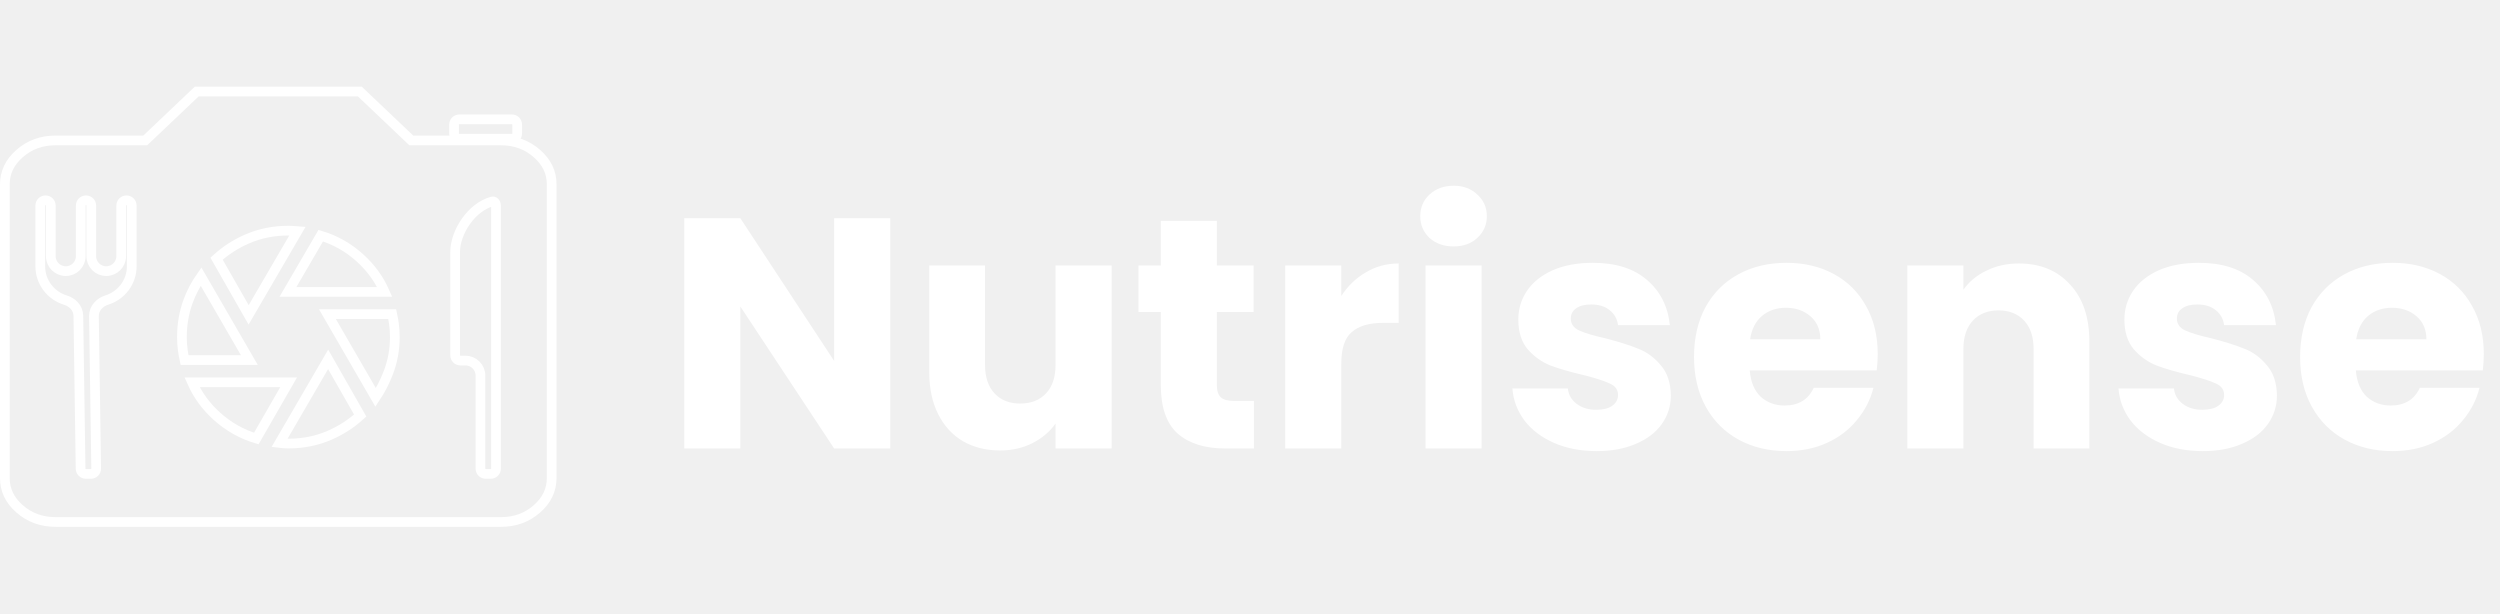
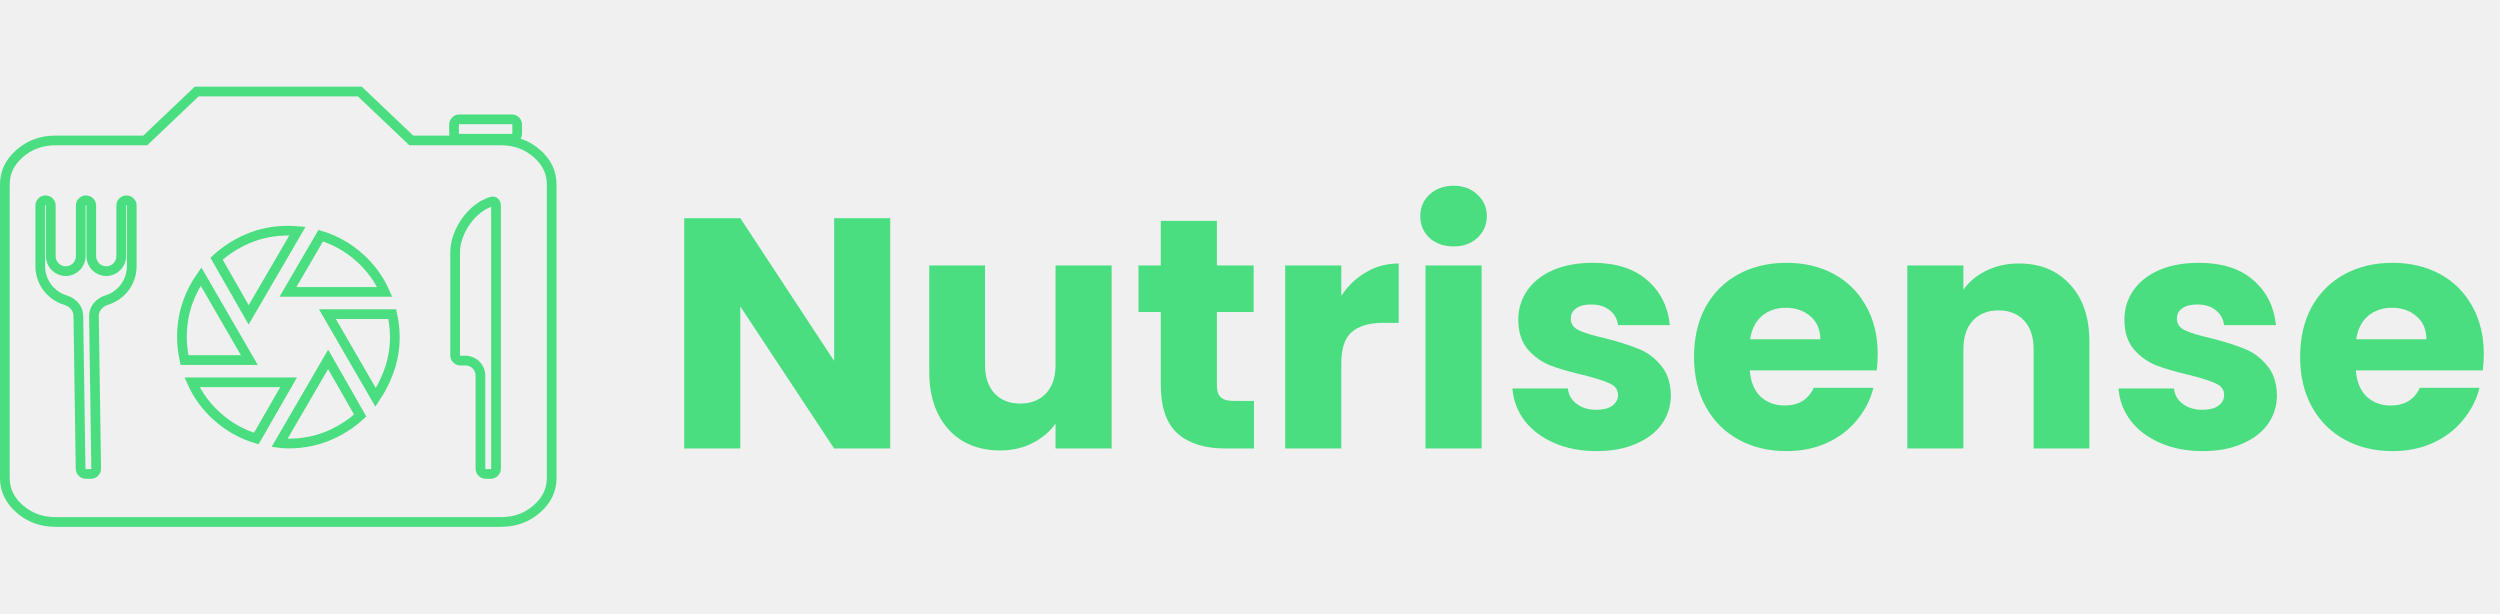
<svg xmlns="http://www.w3.org/2000/svg" width="326" height="80" viewBox="0 0 326 80" fill="none">
-   <rect x="59.208" y="15.56" width="8.232" height="2.533" rx="0.686" stroke="white" stroke-width="1.266" />
-   <path d="M0.633 62.322V62.322V24.056C0.633 22.5 1.254 21.167 2.552 20.026C3.852 18.884 5.408 18.31 7.257 18.312H7.257H18.687H18.94L19.123 18.138L25.653 11.934H46.919L53.449 18.138L53.632 18.312H53.885H65.315C67.166 18.312 68.724 18.887 70.024 20.029C71.322 21.17 71.941 22.502 71.939 24.055V24.056V62.322C71.939 63.877 71.319 65.211 70.021 66.352C68.72 67.494 67.164 68.068 65.316 68.066H65.315H7.257C5.406 68.066 3.848 67.491 2.548 66.348C1.25 65.208 0.631 63.876 0.633 62.322Z" stroke="white" stroke-width="1.266" />
-   <path d="M23.724 43.959V43.959C23.724 42.311 23.991 40.764 24.52 39.313C24.945 38.15 25.51 37.068 26.214 36.067L32.516 46.954H24.065C23.977 46.549 23.903 46.138 23.844 45.721C23.763 45.147 23.723 44.559 23.724 43.959ZM46.959 33.651C48.359 34.92 49.426 36.39 50.167 38.064H37.547L41.824 30.731C43.738 31.307 45.448 32.279 46.959 33.651ZM38.637 30.13C38.687 30.134 38.736 30.139 38.784 30.143L32.422 41.058L28.241 33.734C29.409 32.665 30.745 31.803 32.252 31.15C33.897 30.437 35.679 30.077 37.605 30.077C37.896 30.077 38.239 30.094 38.637 30.13ZM51.486 43.958V43.959C51.486 45.576 51.203 47.12 50.639 48.594C50.189 49.769 49.636 50.845 48.982 51.826L42.695 40.963H51.146C51.234 41.368 51.308 41.779 51.366 42.196C51.447 42.771 51.487 43.358 51.486 43.958ZM28.268 54.265C26.86 52.995 25.787 51.526 25.044 49.853H37.636L33.42 57.185C31.506 56.609 29.79 55.637 28.268 54.265ZM37.605 57.84C37.271 57.84 36.928 57.817 36.579 57.772C36.536 57.767 36.493 57.761 36.451 57.756L42.789 46.86L46.969 54.183C45.801 55.252 44.466 56.114 42.959 56.767C41.313 57.48 39.531 57.84 37.605 57.84Z" stroke="white" stroke-width="1.266" />
-   <path d="M11.902 26.805V33.403C11.902 34.481 12.776 35.355 13.855 35.355C14.933 35.355 15.807 34.481 15.807 33.403V26.805C15.807 26.426 16.115 26.119 16.494 26.119C16.873 26.119 17.18 26.426 17.18 26.805V34.722C17.18 36.798 15.807 38.547 13.914 39.13C13.06 39.394 12.235 40.16 12.25 41.228L12.542 61.102C12.548 61.485 12.239 61.798 11.856 61.798H11.197C10.821 61.798 10.516 61.497 10.51 61.122L10.217 41.173C10.202 40.128 9.388 39.392 8.548 39.14C6.639 38.566 5.251 36.809 5.251 34.722V26.805C5.251 26.426 5.559 26.119 5.938 26.119C6.317 26.119 6.624 26.426 6.624 26.805V33.403C6.624 34.481 7.498 35.355 8.577 35.355C9.655 35.355 10.529 34.481 10.529 33.403V26.805C10.529 26.426 10.837 26.119 11.216 26.119C11.595 26.119 11.902 26.426 11.902 26.805Z" stroke="white" stroke-width="1.266" />
-   <path d="M59.35 46.334V32.875C59.35 31.604 59.863 30.132 60.75 28.873C61.636 27.614 62.847 26.637 64.177 26.274C64.299 26.241 64.405 26.27 64.498 26.355C64.6 26.45 64.681 26.611 64.681 26.805V61.112C64.681 61.491 64.374 61.798 63.995 61.798H63.335C62.956 61.798 62.649 61.491 62.649 61.112V48.973C62.649 47.894 61.775 47.02 60.696 47.02H60.036C59.657 47.02 59.35 46.713 59.35 46.334Z" stroke="white" stroke-width="1.266" />
-   <path d="M116.087 58.483H108.773L96.539 39.962V58.483H89.224V28.455H96.539L108.773 47.062V28.455H116.087V58.483ZM144.958 34.615V58.483H137.644V55.232C136.902 56.287 135.89 57.143 134.607 57.799C133.352 58.426 131.955 58.74 130.415 58.74C128.59 58.74 126.979 58.341 125.581 57.542C124.184 56.715 123.1 55.532 122.33 53.992C121.56 52.452 121.175 50.641 121.175 48.559V34.615H128.447V47.575C128.447 49.172 128.861 50.413 129.688 51.297C130.515 52.181 131.627 52.623 133.024 52.623C134.45 52.623 135.576 52.181 136.403 51.297C137.23 50.413 137.644 49.172 137.644 47.575V34.615H144.958ZM163.516 52.281V58.483H159.794C157.142 58.483 155.075 57.842 153.592 56.558C152.109 55.246 151.367 53.122 151.367 50.185V40.689H148.459V34.615H151.367V28.797H158.682V34.615H163.473V40.689H158.682V50.27C158.682 50.983 158.853 51.496 159.195 51.81C159.537 52.124 160.108 52.281 160.906 52.281H163.516ZM174.905 38.593C175.76 37.281 176.829 36.254 178.113 35.513C179.396 34.743 180.822 34.358 182.39 34.358V42.1H180.38C178.555 42.1 177.186 42.499 176.273 43.298C175.361 44.068 174.905 45.437 174.905 47.404V58.483H167.59V34.615H174.905V38.593ZM189.565 32.134C188.282 32.134 187.227 31.763 186.4 31.021C185.601 30.252 185.202 29.31 185.202 28.198C185.202 27.058 185.601 26.116 186.4 25.375C187.227 24.605 188.282 24.22 189.565 24.22C190.82 24.22 191.846 24.605 192.645 25.375C193.472 26.116 193.885 27.058 193.885 28.198C193.885 29.31 193.472 30.252 192.645 31.021C191.846 31.763 190.82 32.134 189.565 32.134ZM193.201 34.615V58.483H185.886V34.615H193.201ZM208.212 58.825C206.13 58.825 204.276 58.469 202.651 57.756C201.025 57.043 199.742 56.074 198.801 54.847C197.86 53.593 197.333 52.195 197.218 50.655H204.448C204.533 51.482 204.918 52.152 205.602 52.666C206.287 53.179 207.128 53.436 208.126 53.436C209.039 53.436 209.737 53.265 210.222 52.922C210.735 52.552 210.992 52.081 210.992 51.511C210.992 50.826 210.636 50.327 209.923 50.014C209.21 49.672 208.055 49.301 206.458 48.901C204.747 48.502 203.321 48.089 202.18 47.661C201.04 47.205 200.056 46.506 199.229 45.565C198.402 44.596 197.988 43.298 197.988 41.672C197.988 40.304 198.359 39.063 199.101 37.951C199.871 36.81 200.983 35.912 202.437 35.256C203.92 34.6 205.674 34.272 207.698 34.272C210.693 34.272 213.045 35.014 214.756 36.497C216.496 37.98 217.494 39.947 217.751 42.4H210.992C210.878 41.573 210.507 40.917 209.88 40.432C209.281 39.947 208.483 39.705 207.485 39.705C206.629 39.705 205.973 39.876 205.517 40.218C205.061 40.532 204.832 40.974 204.832 41.544C204.832 42.229 205.189 42.742 205.902 43.084C206.643 43.426 207.784 43.769 209.324 44.111C211.092 44.567 212.532 45.023 213.644 45.48C214.756 45.907 215.726 46.62 216.553 47.618C217.408 48.588 217.85 49.9 217.879 51.554C217.879 52.951 217.48 54.206 216.681 55.318C215.911 56.401 214.785 57.257 213.302 57.884C211.848 58.512 210.151 58.825 208.212 58.825ZM244.854 46.164C244.854 46.848 244.811 47.561 244.725 48.303H228.171C228.285 49.785 228.756 50.926 229.583 51.725C230.438 52.495 231.479 52.88 232.706 52.88C234.531 52.88 235.8 52.11 236.513 50.57H244.298C243.898 52.138 243.171 53.55 242.116 54.804C241.09 56.059 239.792 57.043 238.224 57.756C236.655 58.469 234.901 58.825 232.962 58.825C230.624 58.825 228.542 58.326 226.717 57.328C224.892 56.33 223.466 54.904 222.44 53.051C221.413 51.197 220.9 49.03 220.9 46.549C220.9 44.068 221.399 41.901 222.397 40.047C223.423 38.193 224.849 36.768 226.674 35.77C228.499 34.771 230.595 34.272 232.962 34.272C235.272 34.272 237.325 34.757 239.122 35.727C240.918 36.696 242.316 38.079 243.314 39.876C244.34 41.672 244.854 43.769 244.854 46.164ZM237.368 44.239C237.368 42.984 236.94 41.986 236.085 41.245C235.229 40.503 234.16 40.133 232.877 40.133C231.65 40.133 230.61 40.489 229.754 41.202C228.927 41.915 228.414 42.927 228.214 44.239H237.368ZM263.256 34.358C266.051 34.358 268.275 35.27 269.929 37.096C271.612 38.892 272.453 41.373 272.453 44.538V58.483H265.181V45.522C265.181 43.925 264.768 42.685 263.941 41.801C263.114 40.917 262.001 40.475 260.604 40.475C259.207 40.475 258.095 40.917 257.268 41.801C256.441 42.685 256.027 43.925 256.027 45.522V58.483H248.713V34.615H256.027V37.78C256.769 36.725 257.767 35.898 259.021 35.299C260.276 34.672 261.688 34.358 263.256 34.358ZM287.246 58.825C285.164 58.825 283.31 58.469 281.685 57.756C280.059 57.043 278.776 56.074 277.835 54.847C276.894 53.593 276.367 52.195 276.252 50.655H283.481C283.567 51.482 283.952 52.152 284.636 52.666C285.321 53.179 286.162 53.436 287.16 53.436C288.073 53.436 288.771 53.265 289.256 52.922C289.769 52.552 290.026 52.081 290.026 51.511C290.026 50.826 289.67 50.327 288.957 50.014C288.244 49.672 287.089 49.301 285.492 48.901C283.781 48.502 282.355 48.089 281.214 47.661C280.074 47.205 279.09 46.506 278.263 45.565C277.436 44.596 277.022 43.298 277.022 41.672C277.022 40.304 277.393 39.063 278.135 37.951C278.905 36.81 280.017 35.912 281.471 35.256C282.954 34.6 284.708 34.272 286.732 34.272C289.727 34.272 292.079 35.014 293.79 36.497C295.53 37.98 296.528 39.947 296.785 42.4H290.026C289.912 41.573 289.541 40.917 288.914 40.432C288.315 39.947 287.517 39.705 286.519 39.705C285.663 39.705 285.007 39.876 284.551 40.218C284.095 40.532 283.866 40.974 283.866 41.544C283.866 42.229 284.223 42.742 284.936 43.084C285.677 43.426 286.818 43.769 288.358 44.111C290.126 44.567 291.566 45.023 292.678 45.48C293.79 45.907 294.76 46.62 295.587 47.618C296.442 48.588 296.884 49.9 296.913 51.554C296.913 52.951 296.514 54.206 295.715 55.318C294.945 56.401 293.819 57.257 292.336 57.884C290.882 58.512 289.185 58.825 287.246 58.825ZM323.888 46.164C323.888 46.848 323.845 47.561 323.759 48.303H307.205C307.319 49.785 307.79 50.926 308.617 51.725C309.472 52.495 310.513 52.88 311.74 52.88C313.565 52.88 314.834 52.11 315.547 50.57H323.332C322.932 52.138 322.205 53.55 321.15 54.804C320.124 56.059 318.826 57.043 317.258 57.756C315.689 58.469 313.935 58.825 311.996 58.825C309.658 58.825 307.576 58.326 305.751 57.328C303.926 56.33 302.5 54.904 301.473 53.051C300.447 51.197 299.934 49.03 299.934 46.549C299.934 44.068 300.433 41.901 301.431 40.047C302.457 38.193 303.883 36.768 305.708 35.77C307.533 34.771 309.629 34.272 311.996 34.272C314.306 34.272 316.359 34.757 318.156 35.727C319.952 36.696 321.35 38.079 322.348 39.876C323.374 41.672 323.888 43.769 323.888 46.164ZM316.402 44.239C316.402 42.984 315.974 41.986 315.119 41.245C314.263 40.503 313.194 40.133 311.911 40.133C310.684 40.133 309.644 40.489 308.788 41.202C307.961 41.915 307.448 42.927 307.248 44.239H316.402Z" fill="white" />
+   <rect x="59.208" y="15.56" width="8.232" height="2.533" rx="0.686" stroke="#4ADE80" stroke-width="1.266" />
+   <path d="M0.633 62.322V62.322V24.056C0.633 22.5 1.254 21.167 2.552 20.026C3.852 18.884 5.408 18.31 7.257 18.312H7.257H18.687H18.94L19.123 18.138L25.653 11.934H46.919L53.449 18.138L53.632 18.312H53.885H65.315C67.166 18.312 68.724 18.887 70.024 20.029C71.322 21.17 71.941 22.502 71.939 24.055V24.056V62.322C71.939 63.877 71.319 65.211 70.021 66.352C68.72 67.494 67.164 68.068 65.316 68.066H65.315H7.257C5.406 68.066 3.848 67.491 2.548 66.348C1.25 65.208 0.631 63.876 0.633 62.322Z" stroke="#4ADE80" stroke-width="1.266" />
+   <path d="M23.724 43.959V43.959C23.724 42.311 23.991 40.764 24.52 39.313C24.945 38.15 25.51 37.068 26.214 36.067L32.516 46.954H24.065C23.977 46.549 23.903 46.138 23.844 45.721C23.763 45.147 23.723 44.559 23.724 43.959ZM46.959 33.651C48.359 34.92 49.426 36.39 50.167 38.064H37.547L41.824 30.731C43.738 31.307 45.448 32.279 46.959 33.651ZM38.637 30.13C38.687 30.134 38.736 30.139 38.784 30.143L32.422 41.058L28.241 33.734C29.409 32.665 30.745 31.803 32.252 31.15C33.897 30.437 35.679 30.077 37.605 30.077C37.896 30.077 38.239 30.094 38.637 30.13ZM51.486 43.958V43.959C51.486 45.576 51.203 47.12 50.639 48.594C50.189 49.769 49.636 50.845 48.982 51.826L42.695 40.963H51.146C51.234 41.368 51.308 41.779 51.366 42.196C51.447 42.771 51.487 43.358 51.486 43.958ZM28.268 54.265C26.86 52.995 25.787 51.526 25.044 49.853H37.636L33.42 57.185C31.506 56.609 29.79 55.637 28.268 54.265ZM37.605 57.84C37.271 57.84 36.928 57.817 36.579 57.772C36.536 57.767 36.493 57.761 36.451 57.756L42.789 46.86L46.969 54.183C45.801 55.252 44.466 56.114 42.959 56.767C41.313 57.48 39.531 57.84 37.605 57.84Z" stroke="#4ADE80" stroke-width="1.266" />
+   <path d="M11.902 26.805V33.403C11.902 34.481 12.776 35.356 13.855 35.356C14.933 35.356 15.807 34.481 15.807 33.403V26.805C15.807 26.426 16.115 26.119 16.494 26.119C16.873 26.119 17.18 26.426 17.18 26.805V34.722C17.18 36.798 15.807 38.547 13.914 39.131C13.06 39.394 12.235 40.16 12.25 41.228L12.542 61.102C12.548 61.485 12.239 61.799 11.856 61.799H11.197C10.821 61.799 10.516 61.497 10.51 61.122L10.217 41.173C10.202 40.128 9.388 39.392 8.548 39.14C6.639 38.566 5.251 36.809 5.251 34.722V26.805C5.251 26.426 5.559 26.119 5.938 26.119C6.317 26.119 6.624 26.426 6.624 26.805V33.403C6.624 34.481 7.498 35.356 8.577 35.356C9.655 35.356 10.529 34.481 10.529 33.403V26.805C10.529 26.426 10.837 26.119 11.216 26.119C11.595 26.119 11.902 26.426 11.902 26.805Z" stroke="#4ADE80" stroke-width="1.266" />
+   <path d="M59.35 46.334V32.875C59.35 31.604 59.863 30.132 60.75 28.873C61.636 27.615 62.847 26.637 64.177 26.274C64.299 26.241 64.405 26.27 64.498 26.356C64.6 26.45 64.681 26.612 64.681 26.805V61.112C64.681 61.491 64.374 61.799 63.995 61.799H63.335C62.956 61.799 62.649 61.491 62.649 61.112V48.973C62.649 47.895 61.775 47.02 60.696 47.02H60.036C59.657 47.02 59.35 46.713 59.35 46.334Z" stroke="#4ADE80" stroke-width="1.266" />
+   <path d="M116.087 58.483H108.773L96.539 39.962V58.483H89.224V28.455H96.539L108.773 47.062V28.455H116.087V58.483ZM144.958 34.615V58.483H137.644V55.232C136.902 56.287 135.89 57.143 134.607 57.799C133.352 58.426 131.955 58.74 130.415 58.74C128.59 58.74 126.979 58.341 125.581 57.542C124.184 56.715 123.1 55.532 122.33 53.992C121.56 52.452 121.175 50.641 121.175 48.559V34.615H128.447V47.575C128.447 49.172 128.861 50.413 129.688 51.297C130.515 52.181 131.627 52.623 133.024 52.623C134.45 52.623 135.576 52.181 136.403 51.297C137.23 50.413 137.644 49.172 137.644 47.575V34.615H144.958ZM163.516 52.281V58.483H159.794C157.142 58.483 155.075 57.842 153.592 56.558C152.109 55.246 151.367 53.122 151.367 50.185V40.689H148.459V34.615H151.367V28.797H158.682V34.615H163.473V40.689H158.682V50.27C158.682 50.983 158.853 51.496 159.195 51.81C159.537 52.124 160.108 52.281 160.906 52.281H163.516ZM174.905 38.593C175.76 37.281 176.829 36.254 178.113 35.513C179.396 34.743 180.822 34.358 182.39 34.358V42.1H180.38C178.555 42.1 177.186 42.499 176.273 43.298C175.361 44.068 174.905 45.437 174.905 47.404V58.483H167.59V34.615H174.905V38.593ZM189.565 32.134C188.282 32.134 187.227 31.763 186.4 31.021C185.601 30.252 185.202 29.31 185.202 28.198C185.202 27.058 185.601 26.116 186.4 25.375C187.227 24.605 188.282 24.22 189.565 24.22C190.82 24.22 191.846 24.605 192.645 25.375C193.472 26.116 193.885 27.058 193.885 28.198C193.885 29.31 193.472 30.252 192.645 31.021C191.846 31.763 190.82 32.134 189.565 32.134ZM193.201 34.615V58.483H185.886V34.615H193.201ZM208.212 58.825C206.13 58.825 204.276 58.469 202.651 57.756C201.025 57.043 199.742 56.074 198.801 54.847C197.86 53.593 197.333 52.195 197.218 50.655H204.448C204.533 51.482 204.918 52.152 205.602 52.666C206.287 53.179 207.128 53.436 208.126 53.436C209.039 53.436 209.737 53.265 210.222 52.922C210.735 52.552 210.992 52.081 210.992 51.511C210.992 50.826 210.636 50.327 209.923 50.014C209.21 49.672 208.055 49.301 206.458 48.901C204.747 48.502 203.321 48.089 202.18 47.661C201.04 47.205 200.056 46.506 199.229 45.565C198.402 44.596 197.988 43.298 197.988 41.672C197.988 40.304 198.359 39.063 199.101 37.951C199.871 36.81 200.983 35.912 202.437 35.256C203.92 34.6 205.674 34.272 207.698 34.272C210.693 34.272 213.045 35.014 214.756 36.497C216.496 37.98 217.494 39.947 217.751 42.4H210.992C210.878 41.573 210.507 40.917 209.88 40.432C209.281 39.947 208.483 39.705 207.485 39.705C206.629 39.705 205.973 39.876 205.517 40.218C205.061 40.532 204.832 40.974 204.832 41.544C204.832 42.229 205.189 42.742 205.902 43.084C206.643 43.426 207.784 43.769 209.324 44.111C211.092 44.567 212.532 45.023 213.644 45.48C214.756 45.907 215.726 46.62 216.553 47.618C217.408 48.588 217.85 49.9 217.879 51.554C217.879 52.951 217.48 54.206 216.681 55.318C215.911 56.401 214.785 57.257 213.302 57.884C211.848 58.512 210.151 58.825 208.212 58.825ZM244.854 46.164C244.854 46.848 244.811 47.561 244.725 48.303H228.171C228.285 49.785 228.756 50.926 229.583 51.725C230.438 52.495 231.479 52.88 232.706 52.88C234.531 52.88 235.8 52.11 236.513 50.57H244.298C243.898 52.138 243.171 53.55 242.116 54.804C241.09 56.059 239.792 57.043 238.224 57.756C236.655 58.469 234.901 58.825 232.962 58.825C230.624 58.825 228.542 58.326 226.717 57.328C224.892 56.33 223.466 54.904 222.44 53.051C221.413 51.197 220.9 49.03 220.9 46.549C220.9 44.068 221.399 41.901 222.397 40.047C223.423 38.193 224.849 36.768 226.674 35.77C228.499 34.771 230.595 34.272 232.962 34.272C235.272 34.272 237.325 34.757 239.122 35.727C240.918 36.696 242.316 38.079 243.314 39.876C244.34 41.672 244.854 43.769 244.854 46.164ZM237.368 44.239C237.368 42.984 236.94 41.986 236.085 41.245C235.229 40.503 234.16 40.133 232.877 40.133C231.65 40.133 230.61 40.489 229.754 41.202C228.927 41.915 228.414 42.927 228.214 44.239H237.368ZM263.256 34.358C266.051 34.358 268.275 35.27 269.929 37.096C271.612 38.892 272.453 41.373 272.453 44.538V58.483H265.181V45.522C265.181 43.925 264.768 42.685 263.941 41.801C263.114 40.917 262.001 40.475 260.604 40.475C259.207 40.475 258.095 40.917 257.268 41.801C256.441 42.685 256.027 43.925 256.027 45.522V58.483H248.713V34.615H256.027V37.78C256.769 36.725 257.767 35.898 259.021 35.299C260.276 34.672 261.688 34.358 263.256 34.358ZM287.246 58.825C285.164 58.825 283.31 58.469 281.685 57.756C280.059 57.043 278.776 56.074 277.835 54.847C276.894 53.593 276.367 52.195 276.252 50.655H283.481C283.567 51.482 283.952 52.152 284.636 52.666C285.321 53.179 286.162 53.436 287.16 53.436C288.073 53.436 288.771 53.265 289.256 52.922C289.769 52.552 290.026 52.081 290.026 51.511C290.026 50.826 289.67 50.327 288.957 50.014C288.244 49.672 287.089 49.301 285.492 48.901C283.781 48.502 282.355 48.089 281.214 47.661C280.074 47.205 279.09 46.506 278.263 45.565C277.436 44.596 277.022 43.298 277.022 41.672C277.022 40.304 277.393 39.063 278.135 37.951C278.905 36.81 280.017 35.912 281.471 35.256C282.954 34.6 284.708 34.272 286.732 34.272C289.727 34.272 292.079 35.014 293.79 36.497C295.53 37.98 296.528 39.947 296.785 42.4H290.026C289.912 41.573 289.541 40.917 288.914 40.432C288.315 39.947 287.517 39.705 286.519 39.705C285.663 39.705 285.007 39.876 284.551 40.218C284.095 40.532 283.866 40.974 283.866 41.544C283.866 42.229 284.223 42.742 284.936 43.084C285.677 43.426 286.818 43.769 288.358 44.111C290.126 44.567 291.566 45.023 292.678 45.48C293.79 45.907 294.76 46.62 295.587 47.618C296.442 48.588 296.884 49.9 296.913 51.554C296.913 52.951 296.514 54.206 295.715 55.318C294.945 56.401 293.819 57.257 292.336 57.884C290.882 58.512 289.185 58.825 287.246 58.825ZM323.888 46.164C323.888 46.848 323.845 47.561 323.759 48.303H307.205C307.319 49.785 307.79 50.926 308.617 51.725C309.472 52.495 310.513 52.88 311.74 52.88C313.565 52.88 314.834 52.11 315.547 50.57H323.332C322.932 52.138 322.205 53.55 321.15 54.804C320.124 56.059 318.826 57.043 317.258 57.756C315.689 58.469 313.935 58.825 311.996 58.825C309.658 58.825 307.576 58.326 305.751 57.328C303.926 56.33 302.5 54.904 301.473 53.051C300.447 51.197 299.934 49.03 299.934 46.549C299.934 44.068 300.433 41.901 301.431 40.047C302.457 38.193 303.883 36.768 305.708 35.77C307.533 34.771 309.629 34.272 311.996 34.272C314.306 34.272 316.359 34.757 318.156 35.727C319.952 36.696 321.35 38.079 322.348 39.876C323.374 41.672 323.888 43.769 323.888 46.164ZM316.402 44.239C316.402 42.984 315.974 41.986 315.119 41.245C314.263 40.503 313.194 40.133 311.911 40.133C310.684 40.133 309.644 40.489 308.788 41.202C307.961 41.915 307.448 42.927 307.248 44.239H316.402Z" fill="#4ADE80" />
</svg>
